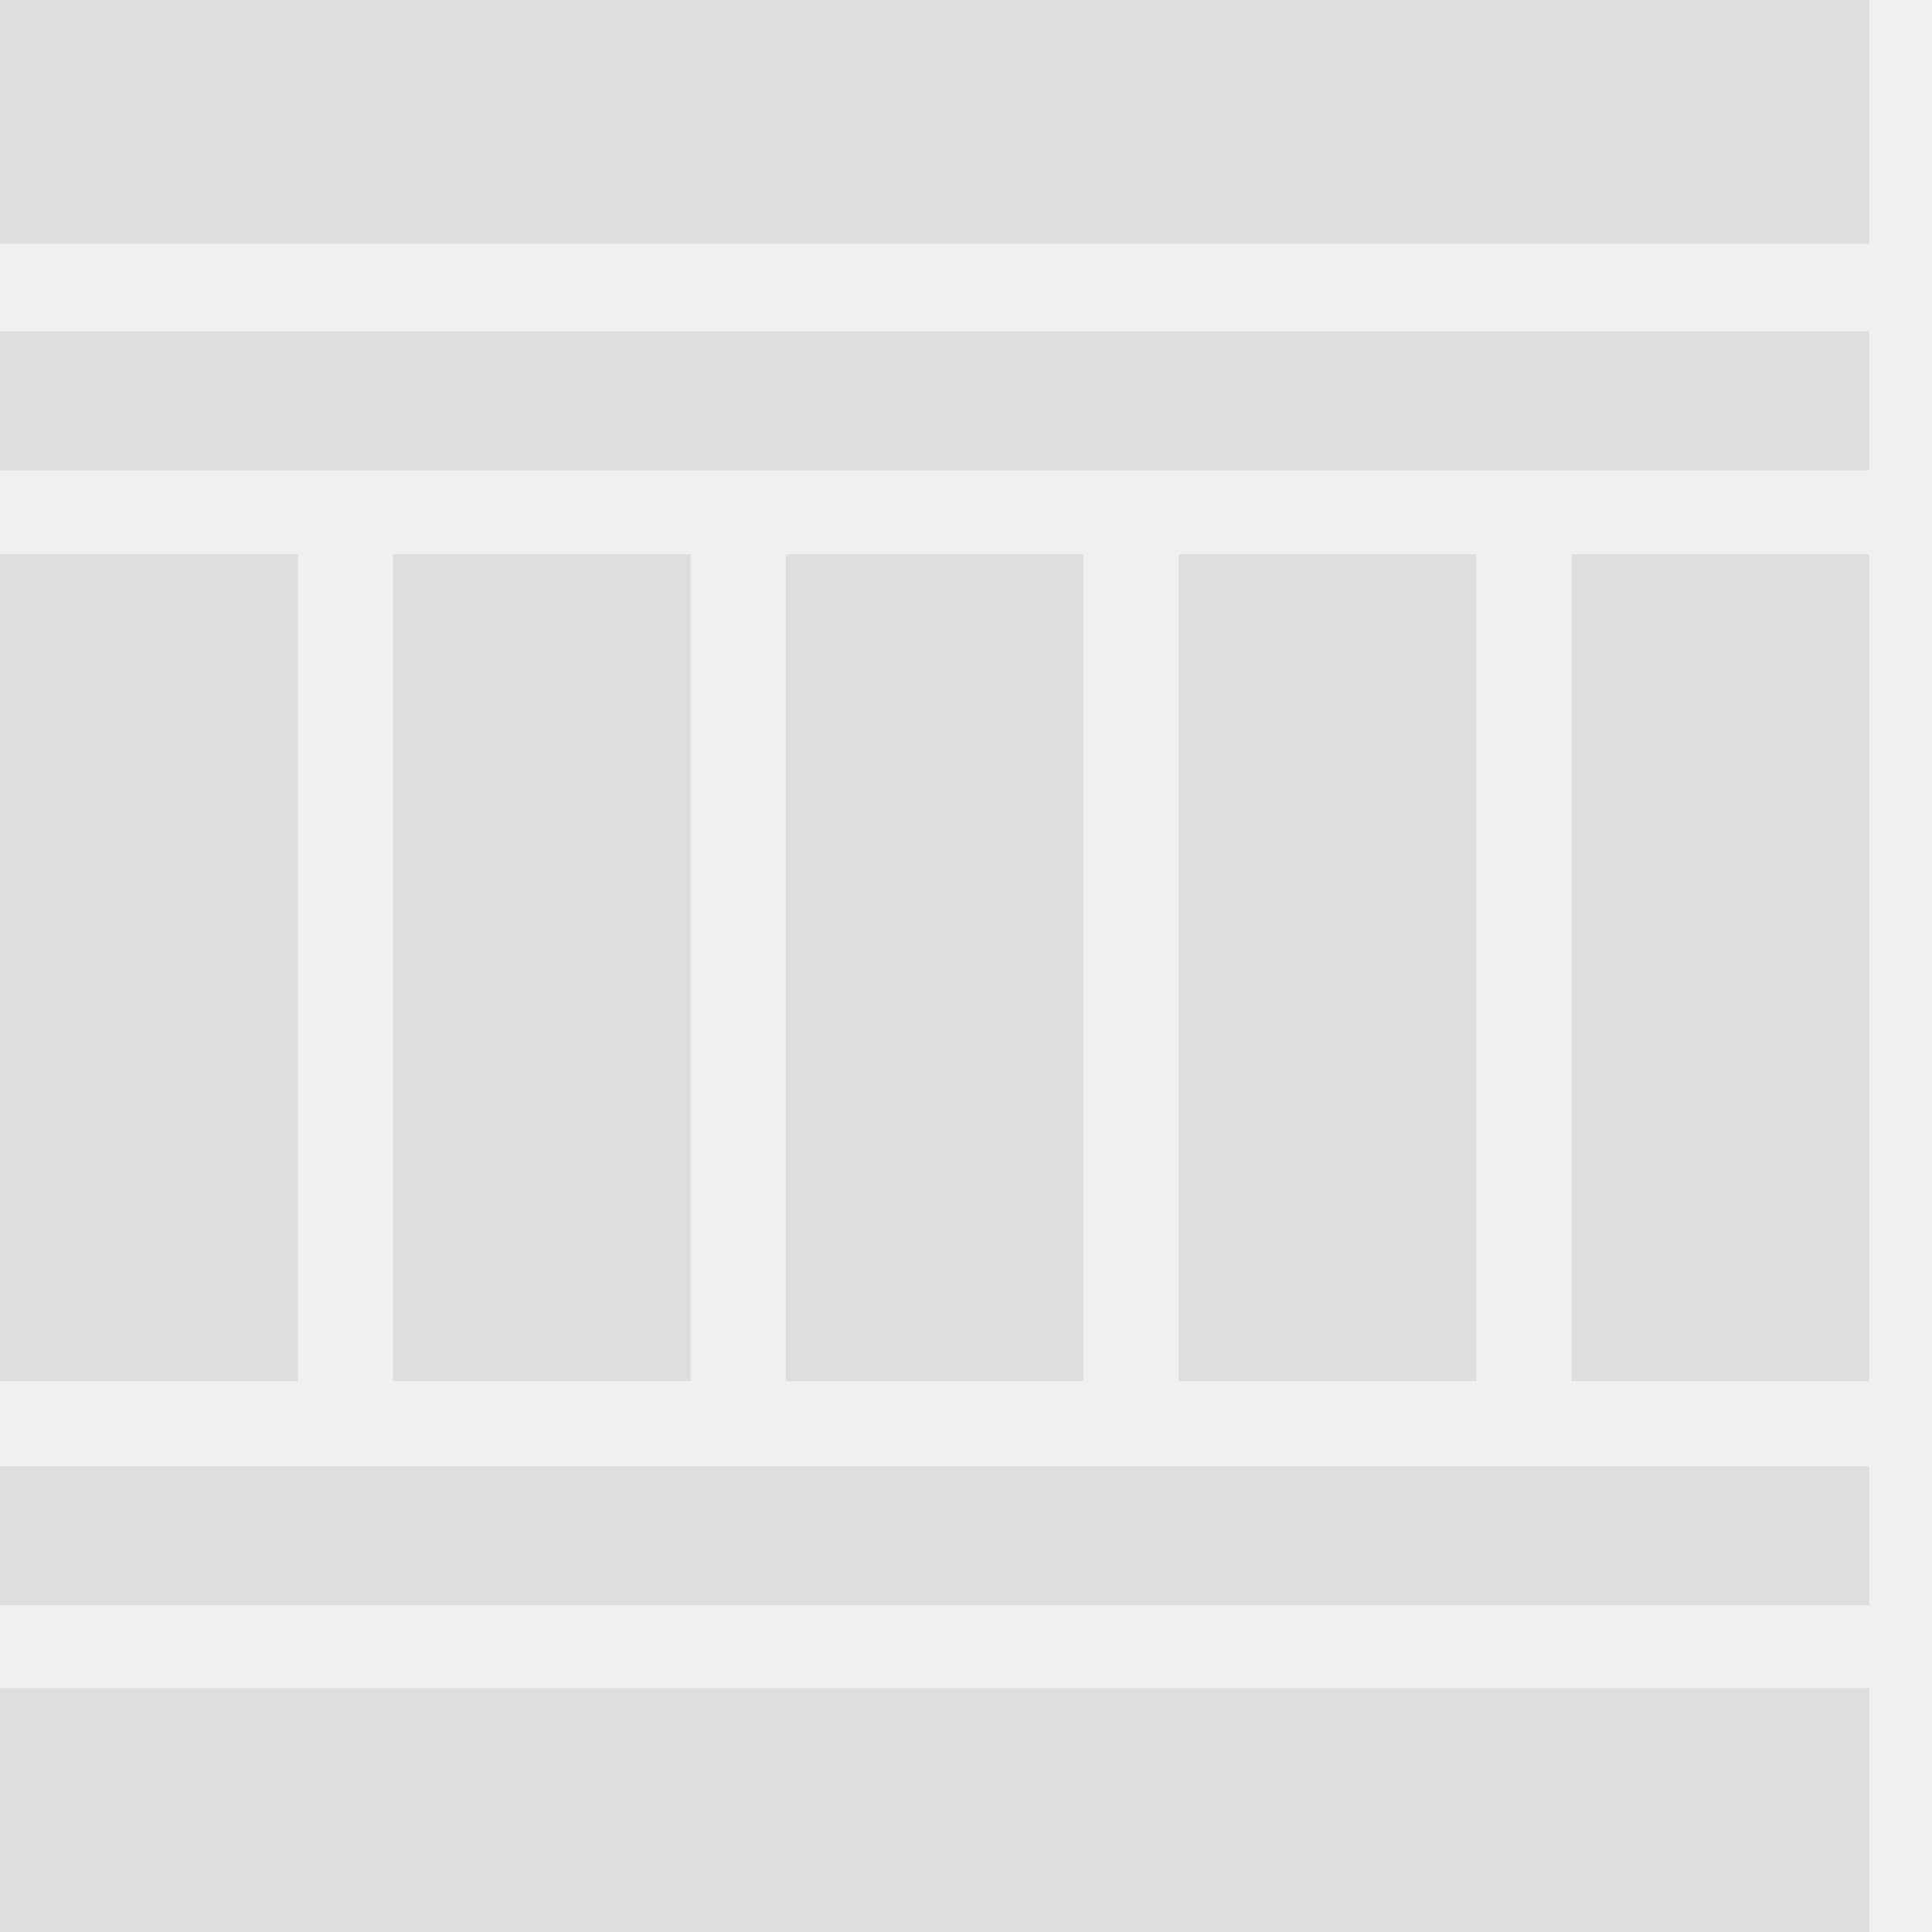
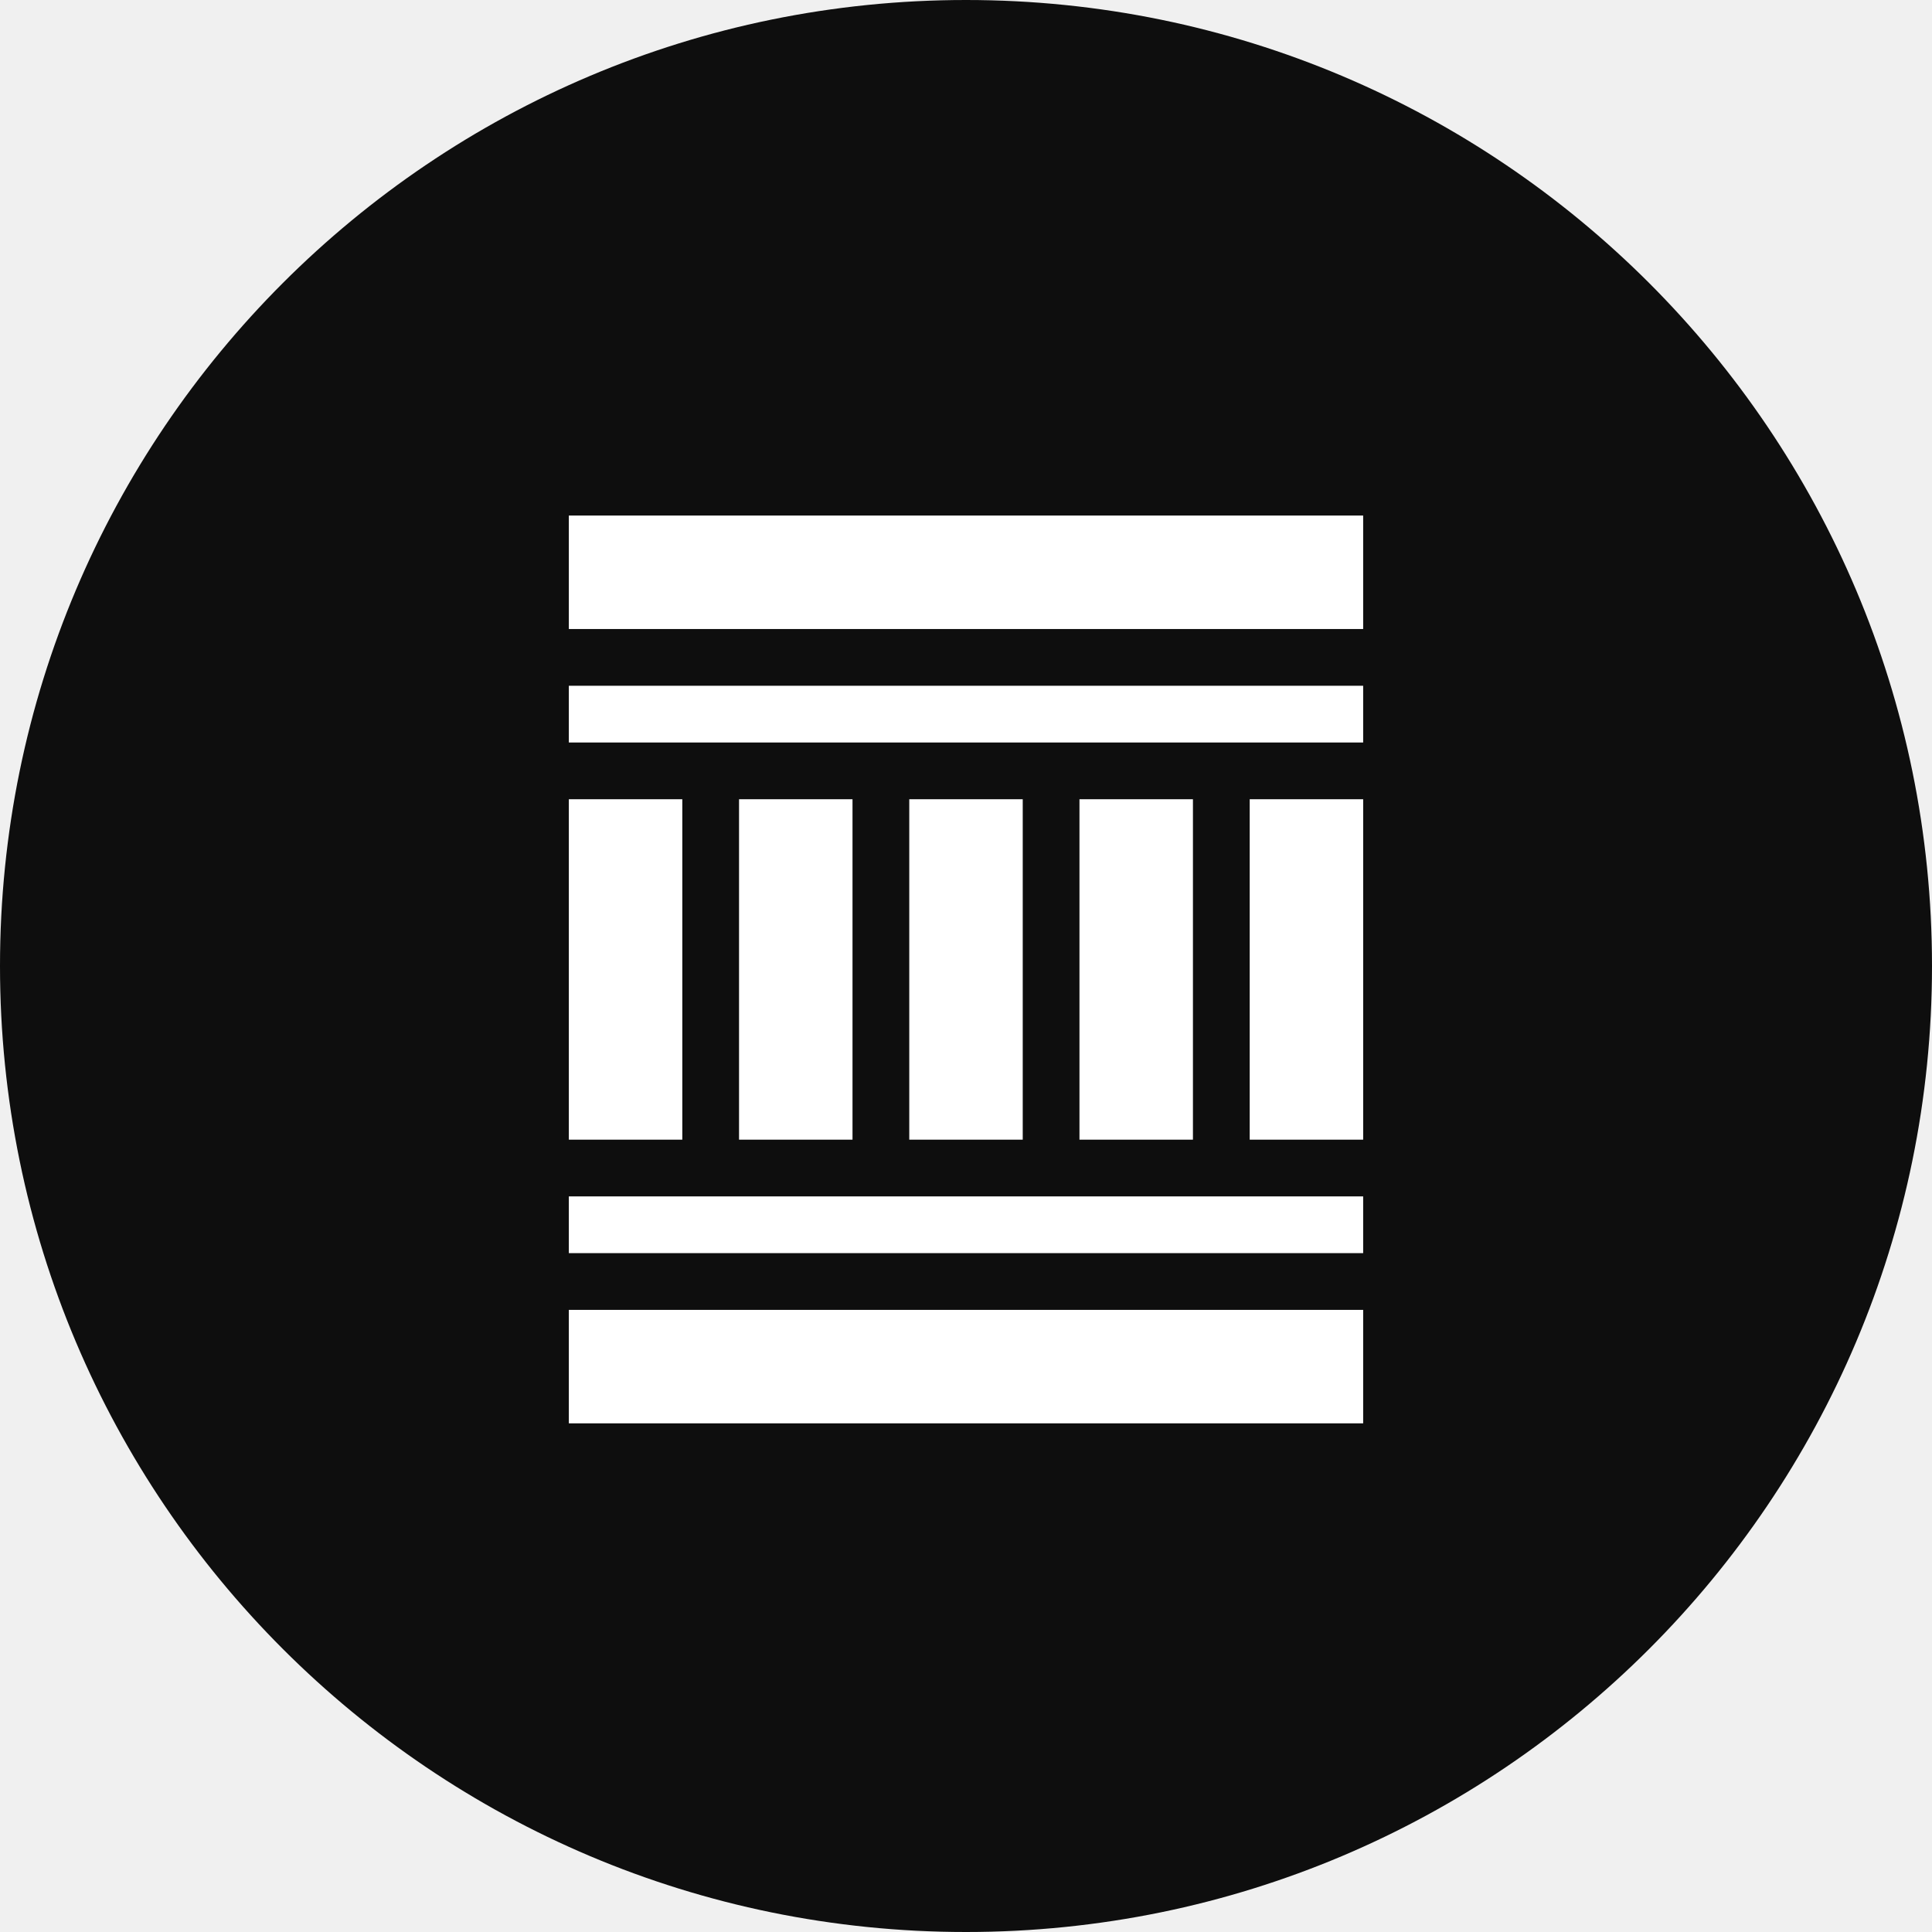
- <svg xmlns="http://www.w3.org/2000/svg" width="30" height="30" viewBox="0 0 30 30" fill="none">
-   <path d="M29.026 26.212H0V30H29.026V26.212Z" fill="#DEDEDE" />
-   <path d="M29.026 0H0V3.788H29.026V0Z" fill="#DEDEDE" />
-   <path d="M29.026 5.145H0V7.302H29.026V5.145Z" fill="#DEDEDE" />
-   <path d="M29.026 22.769H0V24.926H29.026V22.769Z" fill="#DEDEDE" />
-   <path d="M4.625 8.606H0V21.447H4.625V8.606Z" fill="#DEDEDE" />
-   <path d="M10.725 8.606H6.1V21.447H10.725V8.606Z" fill="#DEDEDE" />
-   <path d="M16.825 8.606H12.201V21.447H16.825V8.606Z" fill="#DEDEDE" />
-   <path d="M22.926 8.606H18.301V21.447H22.926V8.606Z" fill="#DEDEDE" />
-   <path d="M29.026 8.606H24.401V21.447H29.026V8.606Z" fill="#DEDEDE" />
+ <svg xmlns="http://www.w3.org/2000/svg" width="240" height="240" viewBox="0 0 240 240" fill="none">
+   <g clip-path="url(#clip0_7589_53507)">
+     <circle cx="120" cy="120" r="120" fill="#0E0E0E" />
+     <rect x="70.663" y="64.043" width="98.674" height="14.096" fill="white" />
+     <rect x="70.663" y="162.717" width="98.674" height="14.096" fill="white" />
+     <rect width="98.674" height="7.048" transform="matrix(1 0 0 -1 70.6629 92.2363)" fill="white" />
+     <rect width="98.674" height="7.048" transform="matrix(1 0 0 -1 70.6629 155.669)" fill="white" />
+     <rect width="14.096" height="42.289" transform="matrix(1 0 0 -1 70.6629 141.573)" fill="white" />
+     <rect width="14.096" height="42.289" transform="matrix(1 0 0 -1 91.8057 141.573)" fill="white" />
+     <rect width="14.096" height="42.289" transform="matrix(1 0 0 -1 112.952 141.573)" fill="white" />
+     <rect width="14.096" height="42.289" transform="matrix(1 0 0 -1 134.095 141.573)" fill="white" />
+     <rect width="14.096" height="42.289" transform="matrix(1 0 0 -1 155.242 141.573)" fill="white" />
+   </g>
+   <defs>
+     <clipPath id="clip0_7589_53507">
+       <rect width="240" height="240" fill="white" />
+     </clipPath>
+   </defs>
</svg>
